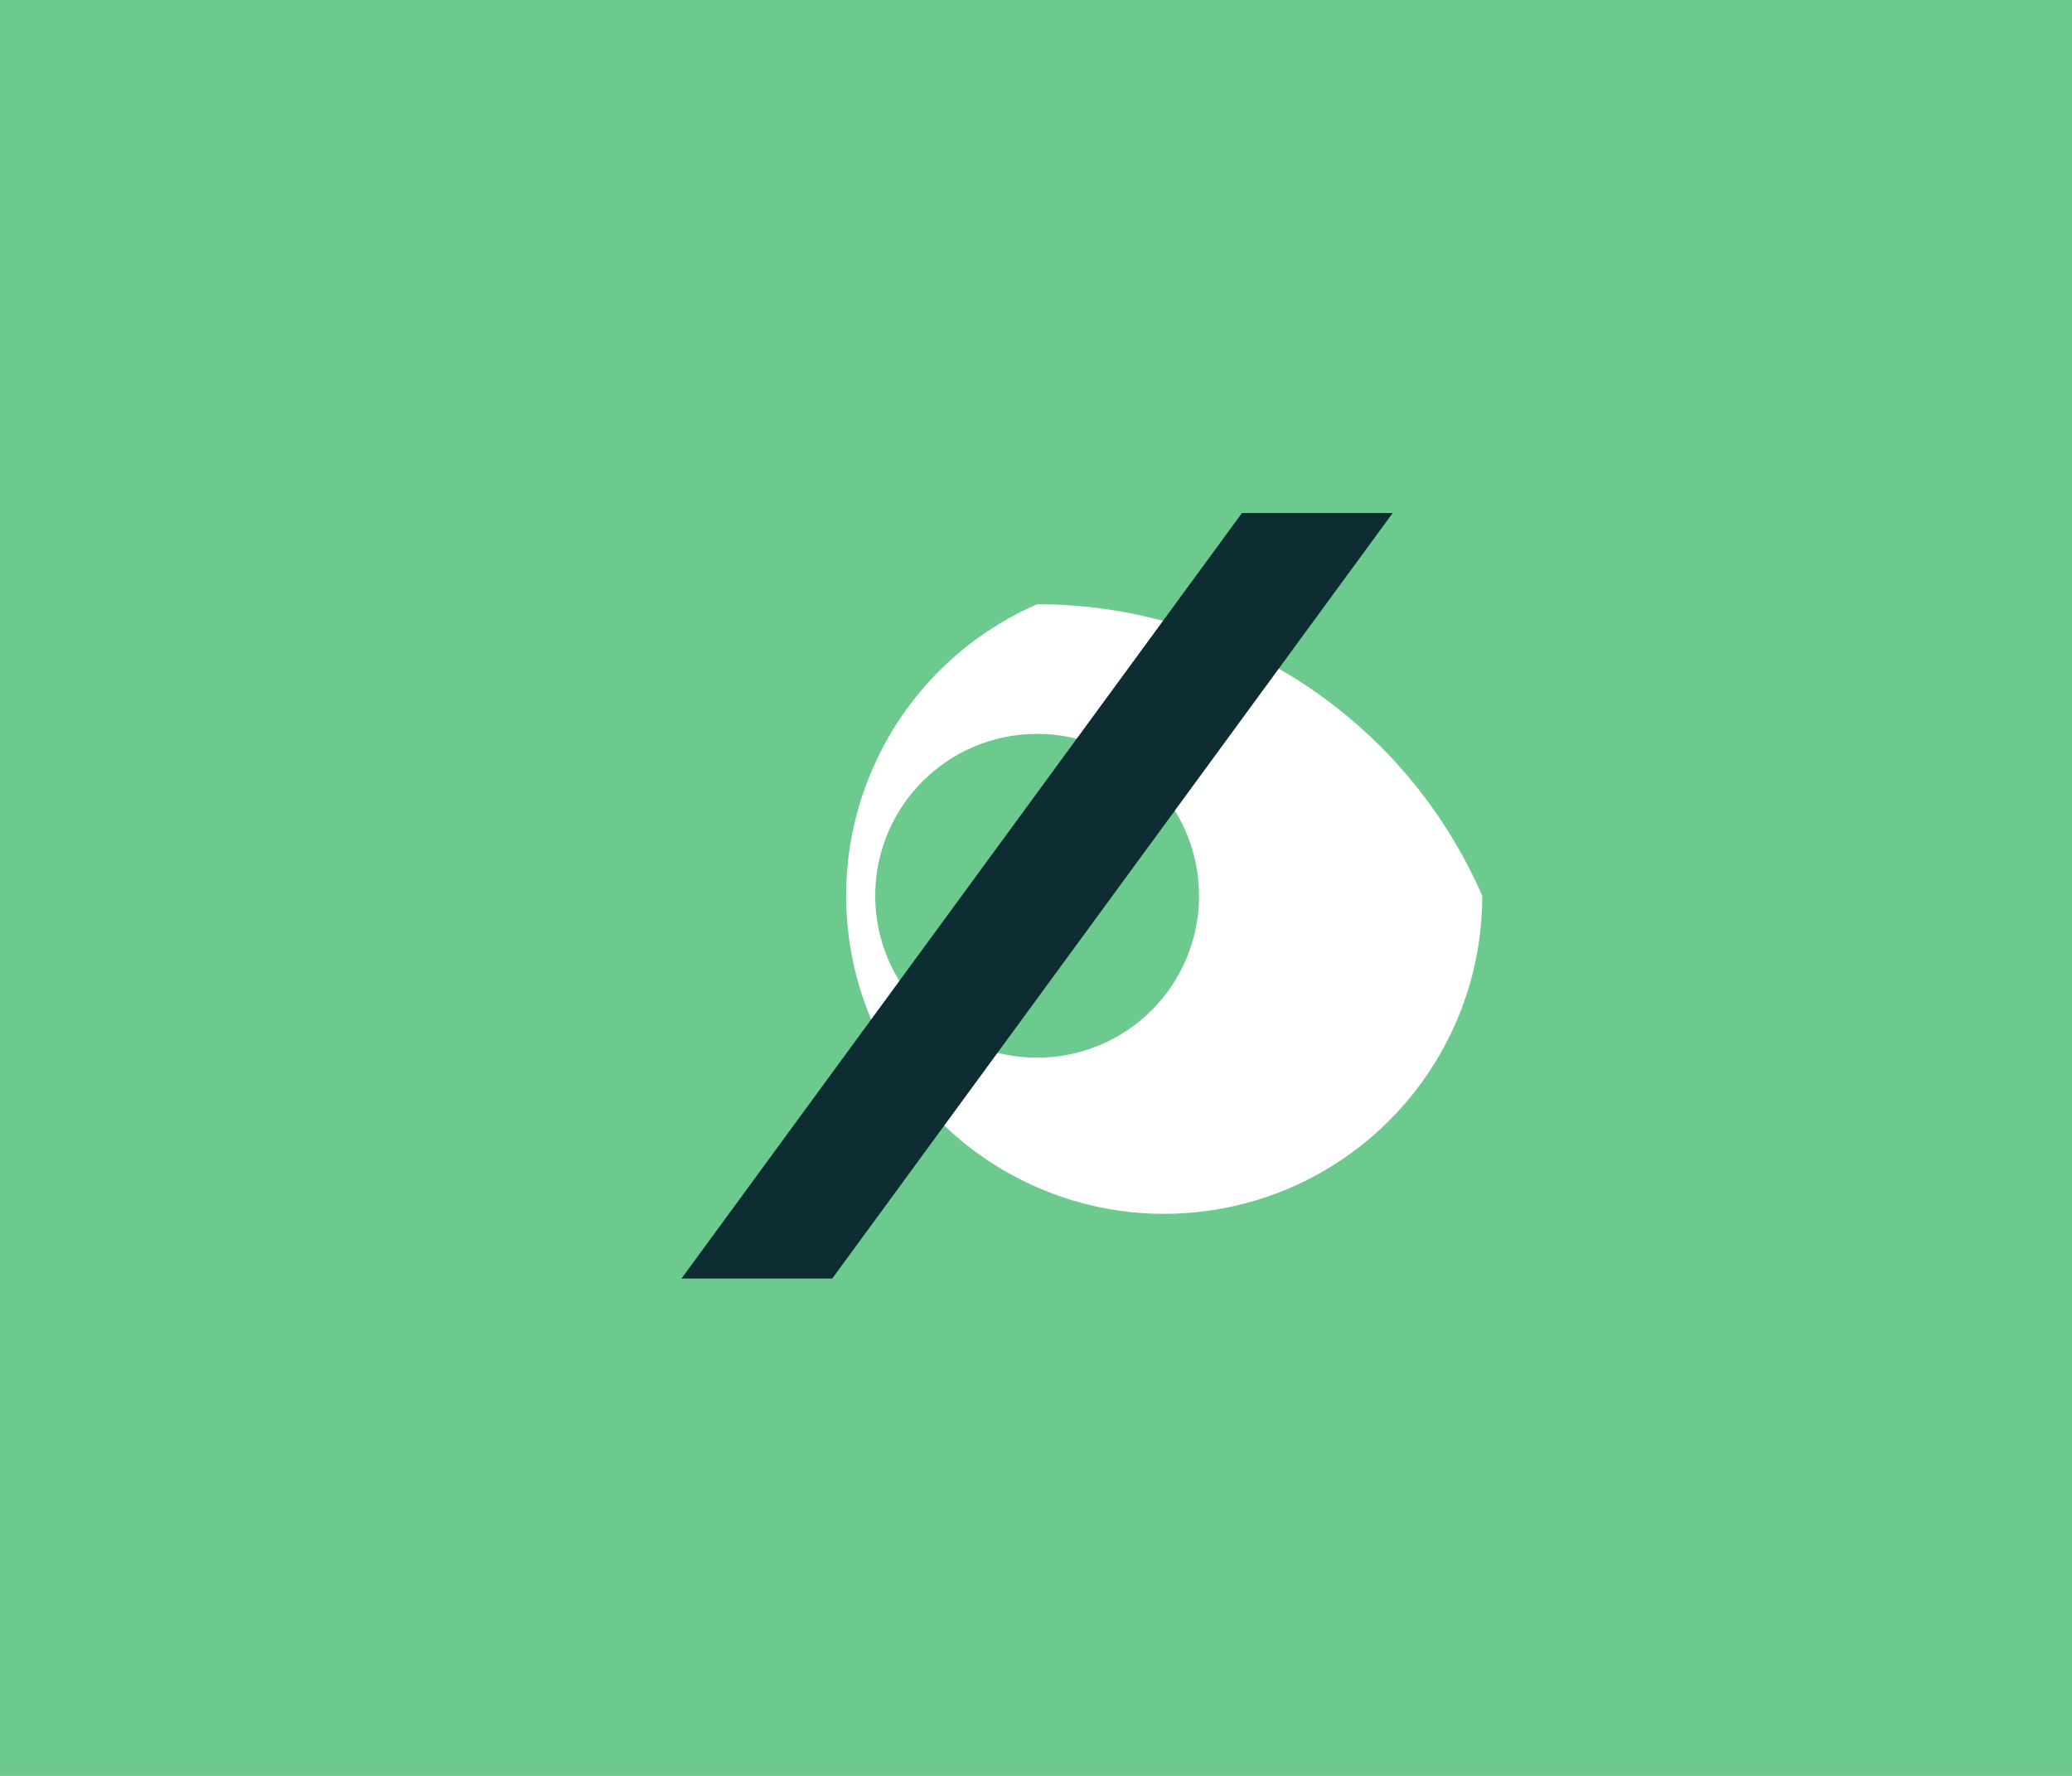
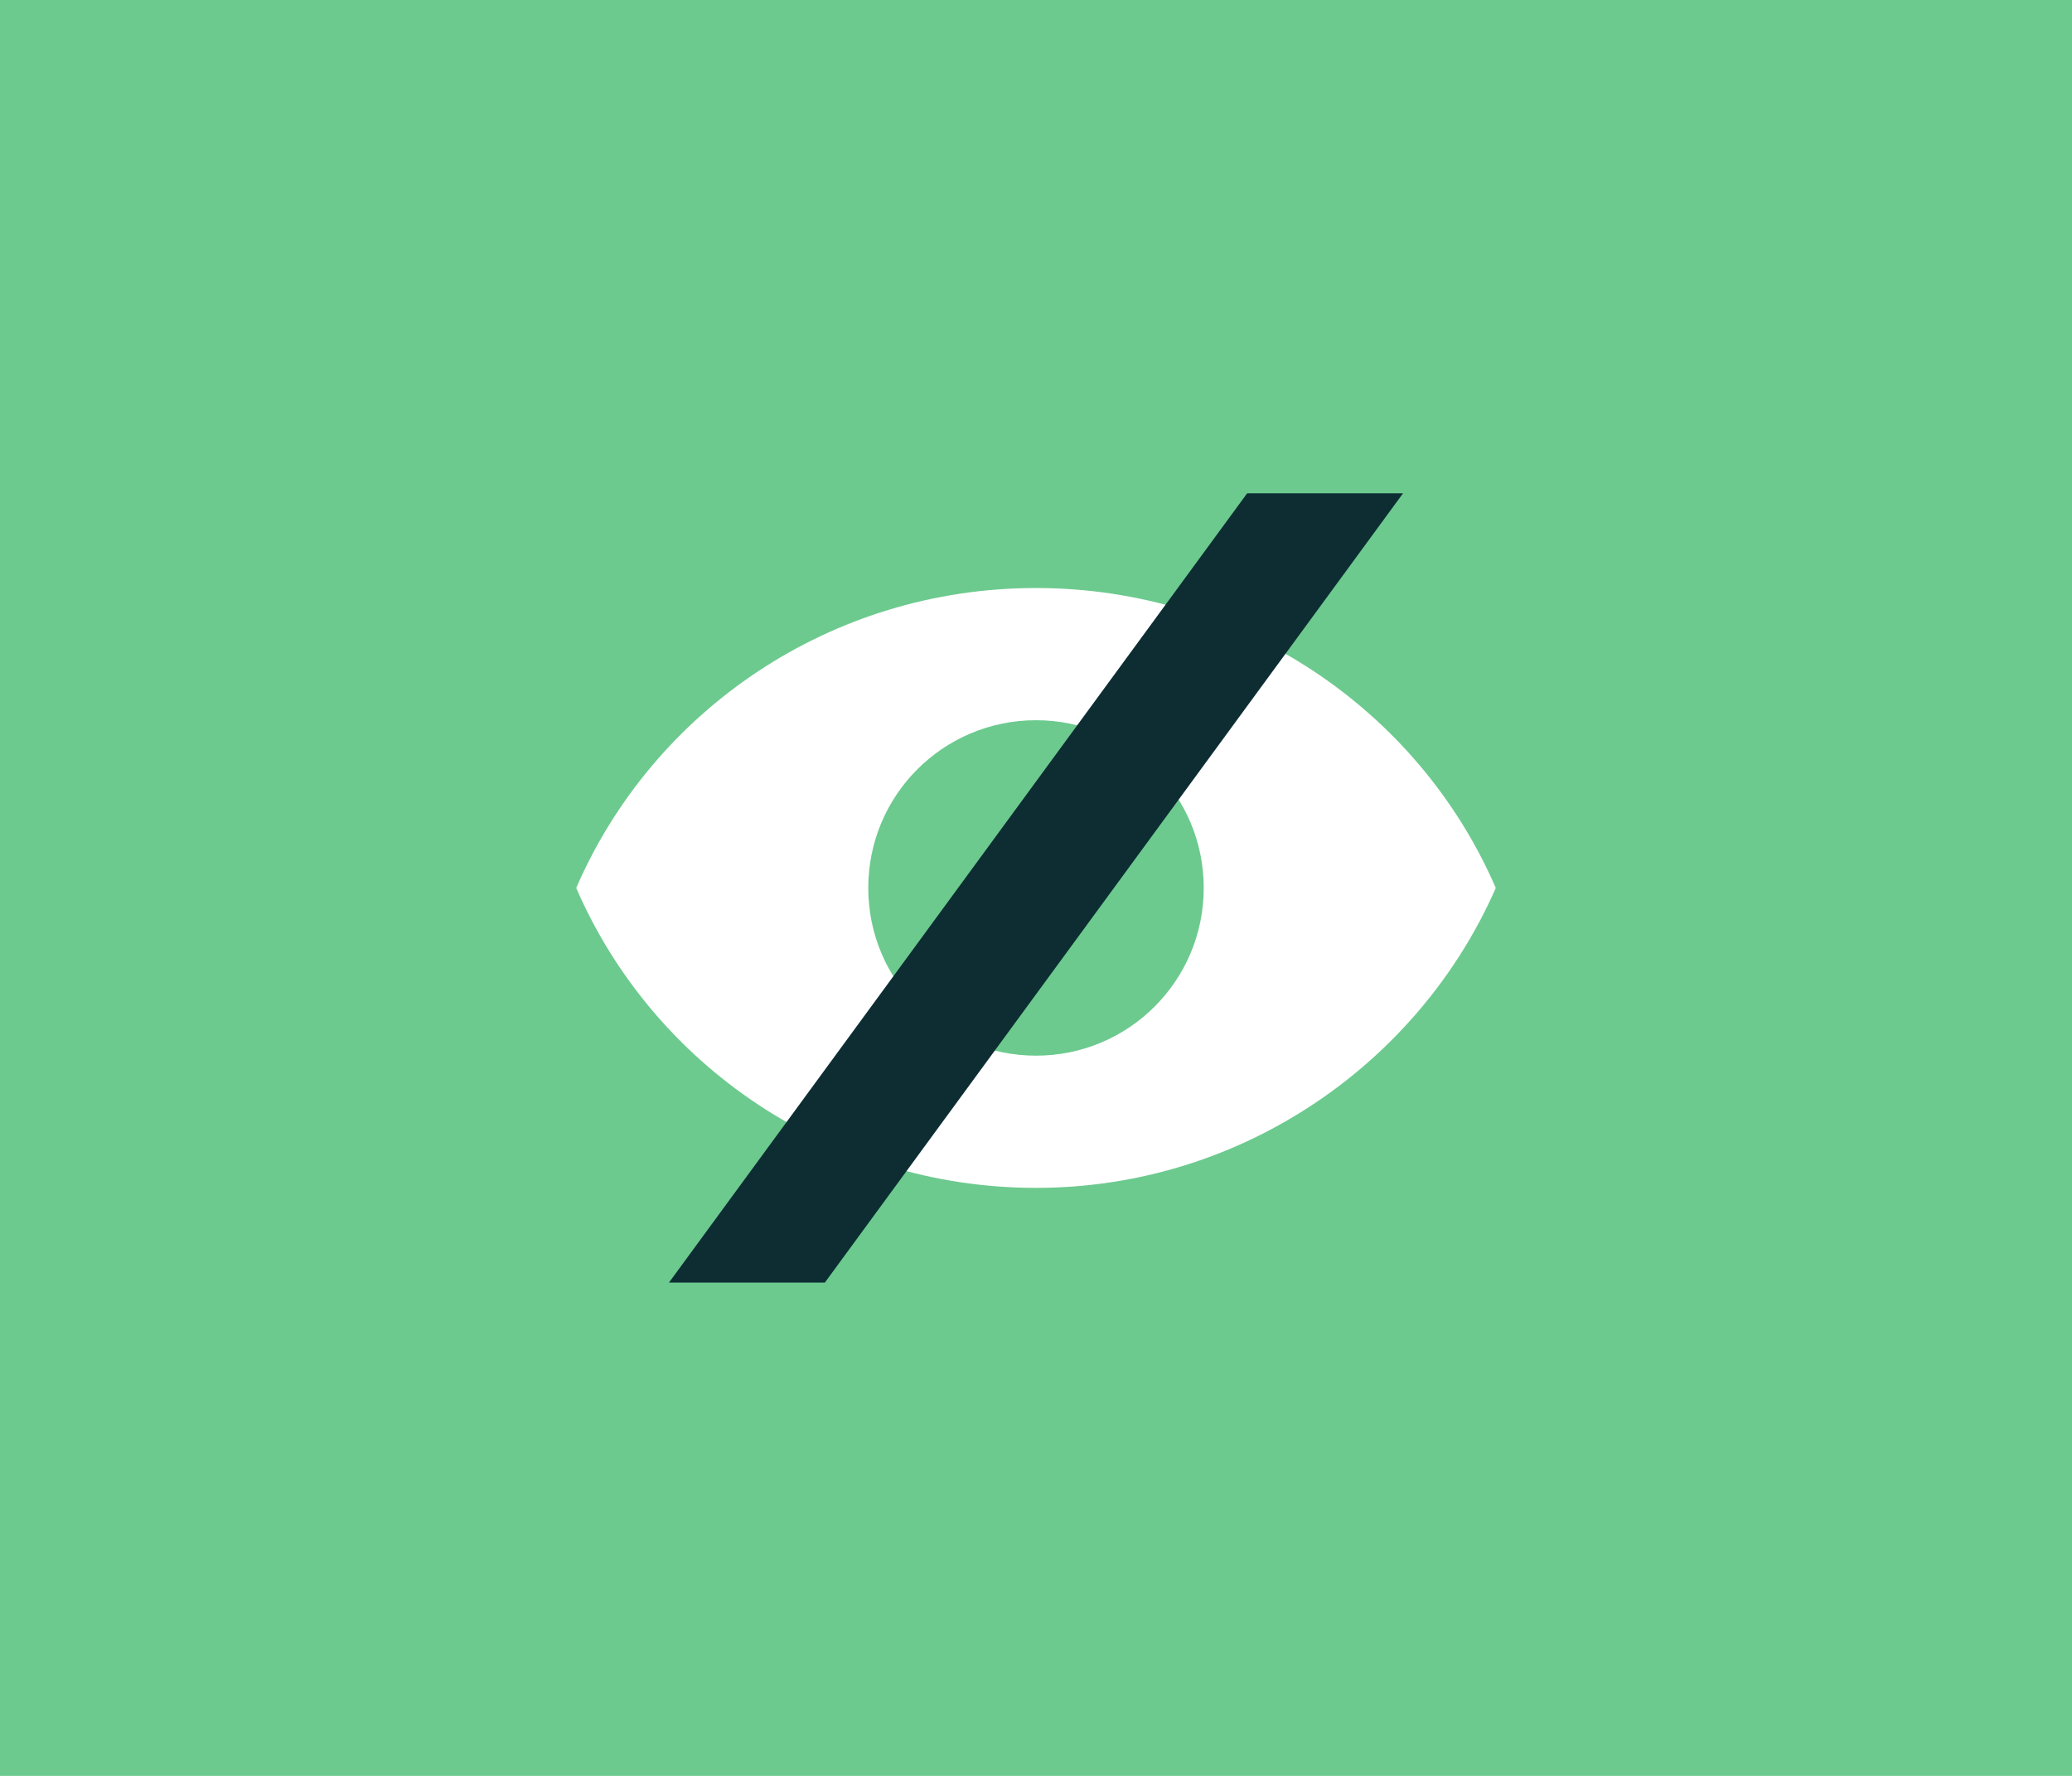
- <svg xmlns="http://www.w3.org/2000/svg" width="105" height="90" viewBox="0 0 105 90">
-   <g transform="translate(-2041 -1089)">
-     <rect width="105" height="90" transform="translate(2041 1089)" fill="#6cca8e" />
-     <g transform="translate(2071 1115)">
-       <path d="M732.01,2511.967a16.117,16.117,0,1,0,22.557,14.774A24.607,24.607,0,0,0,732.01,2511.967Zm0,22.979a8.205,8.205,0,1,1,8.205-8.206A8.2,8.2,0,0,1,732.01,2534.947Z" transform="translate(-709.453 -2507.344)" fill="#fff" />
-       <path d="M746.791,2502.86l-28.4,38.794h7.639l28.4-38.794Z" transform="translate(-713.855 -2502.86)" fill="#0d2d33" />
-     </g>
+ <svg xmlns="http://www.w3.org/2000/svg" version="1.1" id="Layer_1" x="0px" y="0px" viewBox="0 0 105 90" style="enable-background:new 0 0 105 90;" xml:space="preserve">
+   <style type="text/css">
+ 	.st0{fill:#6CCA8E;}
+ 	.st1{fill:#FFFFFF;}
+ 	.st2{fill:#0D2D33;}
+ </style>
+   <rect class="st0" width="105" height="90" />
+   <g>
+     <path class="st1" d="M52.5,29.8C42.1,29.8,33.1,36,29.2,45c3.9,9,12.9,15.2,23.3,15.2c10.4,0,19.4-6.3,23.3-15.2   C71.9,36,62.9,29.8,52.5,29.8z M52.5,53.5c-4.7,0-8.5-3.8-8.5-8.5c0-4.7,3.8-8.5,8.5-8.5c4.7,0,8.5,3.8,8.5,8.5   C61,49.7,57.2,53.5,52.5,53.5z" />
+     <polygon class="st2" points="63.2,25 33.9,65 41.8,65 71.1,25  " />
  </g>
</svg>
